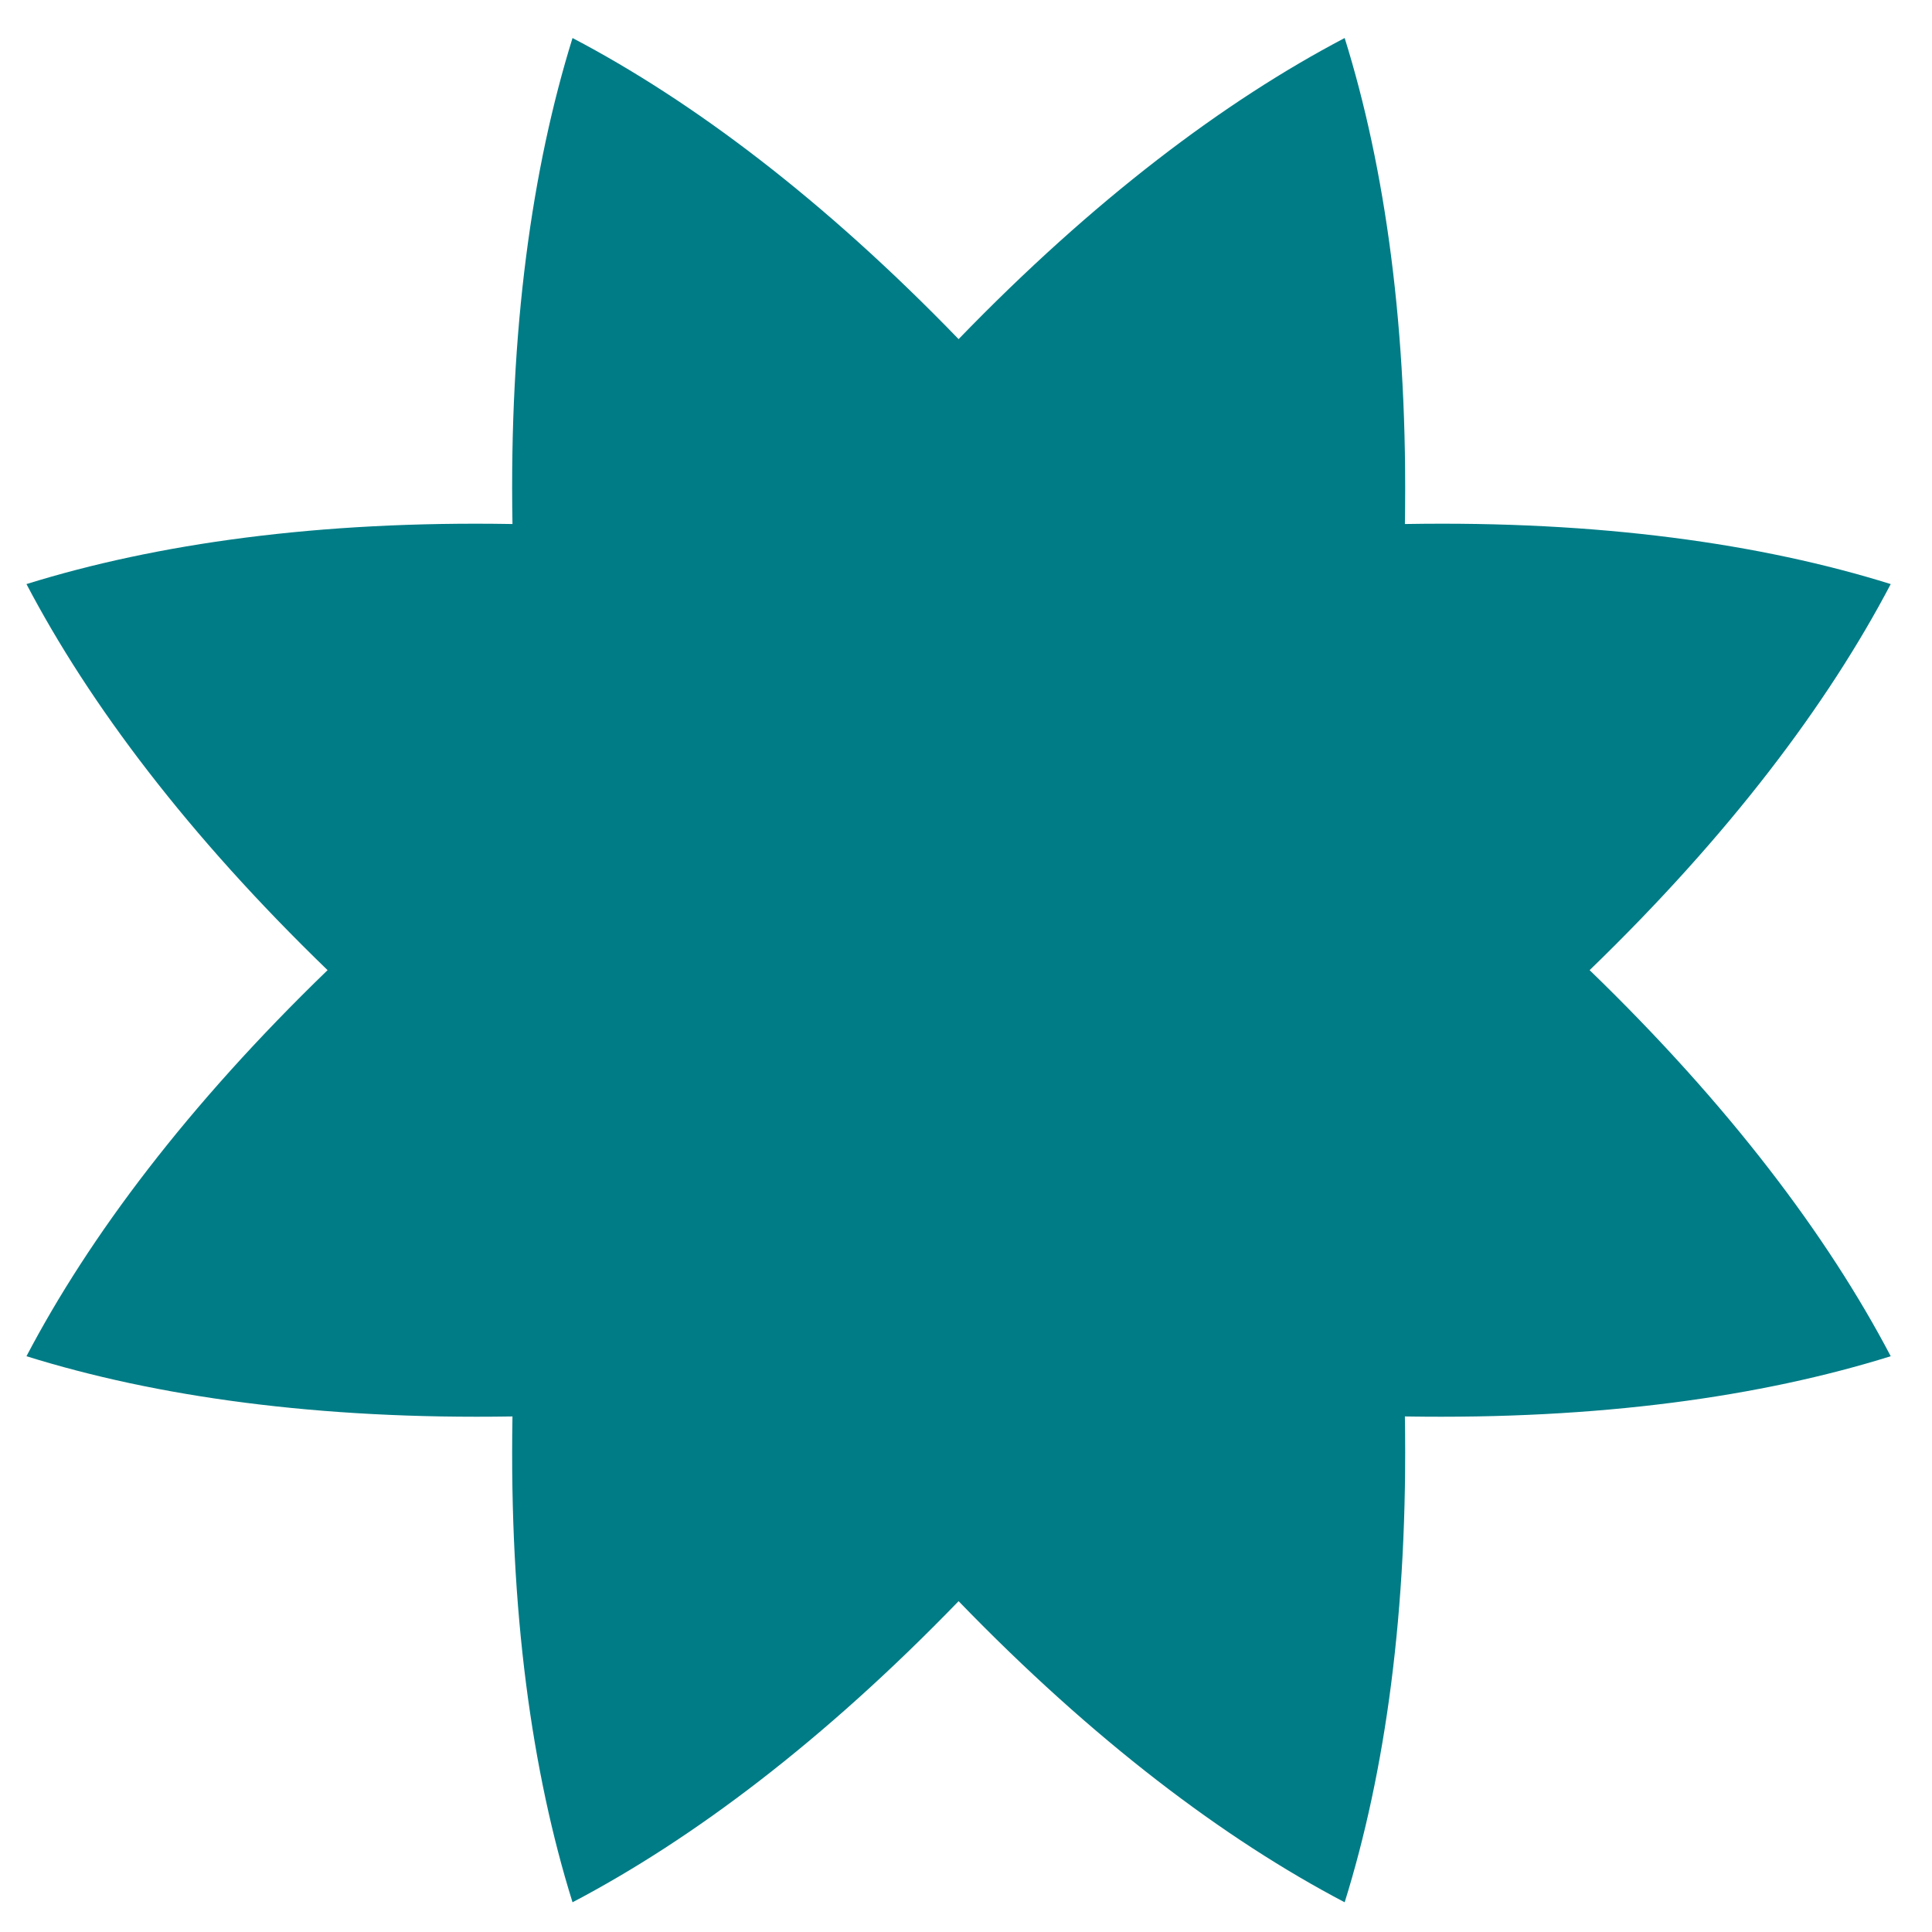
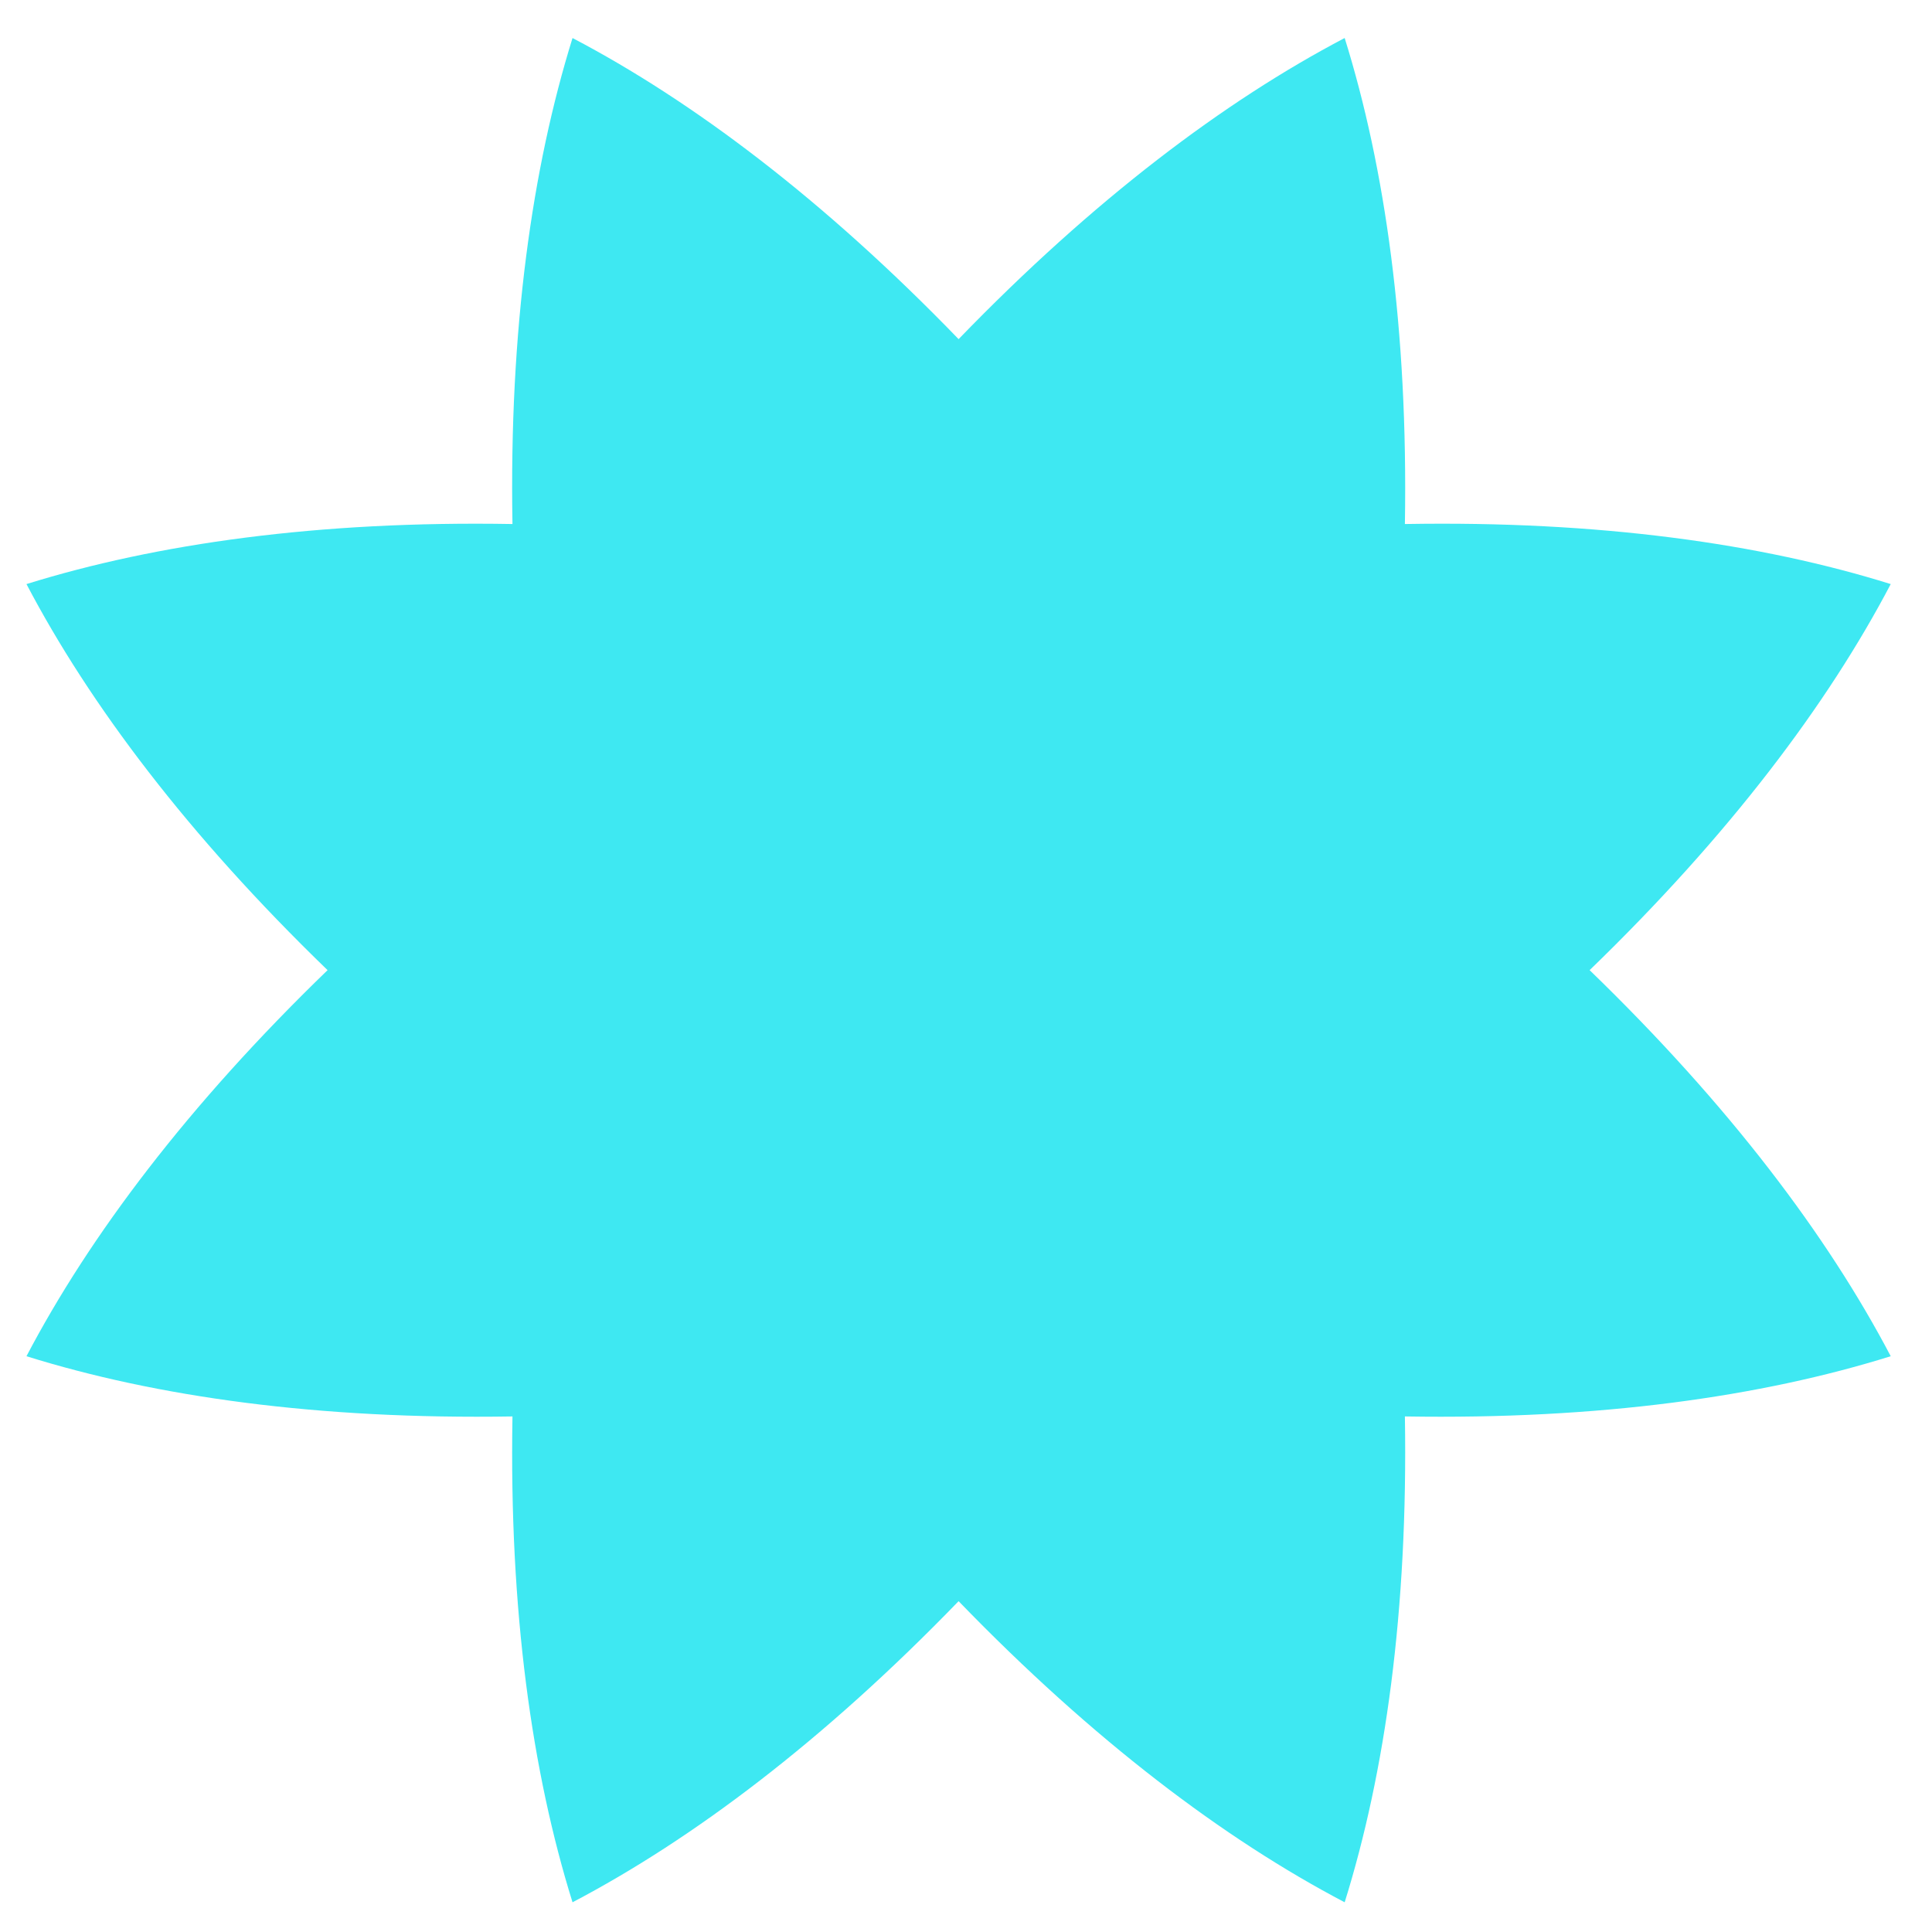
<svg xmlns="http://www.w3.org/2000/svg" viewBox="734 273 47 47">
-   <path style="fill:#007c86;" d="M779.996,305.993c-3.157,0.986-7.094,1.543-11.819,1.465c0.078,4.725-0.479,8.662-1.465,11.819c-2.926-1.535-6.107-3.929-9.392-7.325c-3.285,3.396-6.467,5.79-9.392,7.325c-0.986-3.157-1.543-7.094-1.461-11.819c-4.725,0.078-8.666-0.479-11.823-1.465c1.535-2.926,3.929-6.108,7.325-9.392c-3.396-3.285-5.79-6.466-7.325-9.392c3.157-0.982,7.098-1.543,11.823-1.461c-0.083-4.725,0.479-8.666,1.461-11.823c2.926,1.535,6.107,3.929,9.392,7.325c3.285-3.396,6.466-5.79,9.392-7.325c0.986,3.157,1.543,7.098,1.465,11.823c4.725-0.082,8.662,0.475,11.819,1.461c-1.535,2.926-3.929,6.108-7.325,9.392C776.067,299.886,778.461,303.068,779.996,305.993z" />
+   <path style="fill:#3ee8f2;" d="M779.996,305.993c-3.157,0.986-7.094,1.543-11.819,1.465c0.078,4.725-0.479,8.662-1.465,11.819c-2.926-1.535-6.107-3.929-9.392-7.325c-3.285,3.396-6.467,5.79-9.392,7.325c-0.986-3.157-1.543-7.094-1.461-11.819c-4.725,0.078-8.666-0.479-11.823-1.465c1.535-2.926,3.929-6.108,7.325-9.392c-3.396-3.285-5.79-6.466-7.325-9.392c3.157-0.982,7.098-1.543,11.823-1.461c-0.083-4.725,0.479-8.666,1.461-11.823c2.926,1.535,6.107,3.929,9.392,7.325c3.285-3.396,6.466-5.79,9.392-7.325c0.986,3.157,1.543,7.098,1.465,11.823c4.725-0.082,8.662,0.475,11.819,1.461c-1.535,2.926-3.929,6.108-7.325,9.392C776.067,299.886,778.461,303.068,779.996,305.993z" />
</svg>
